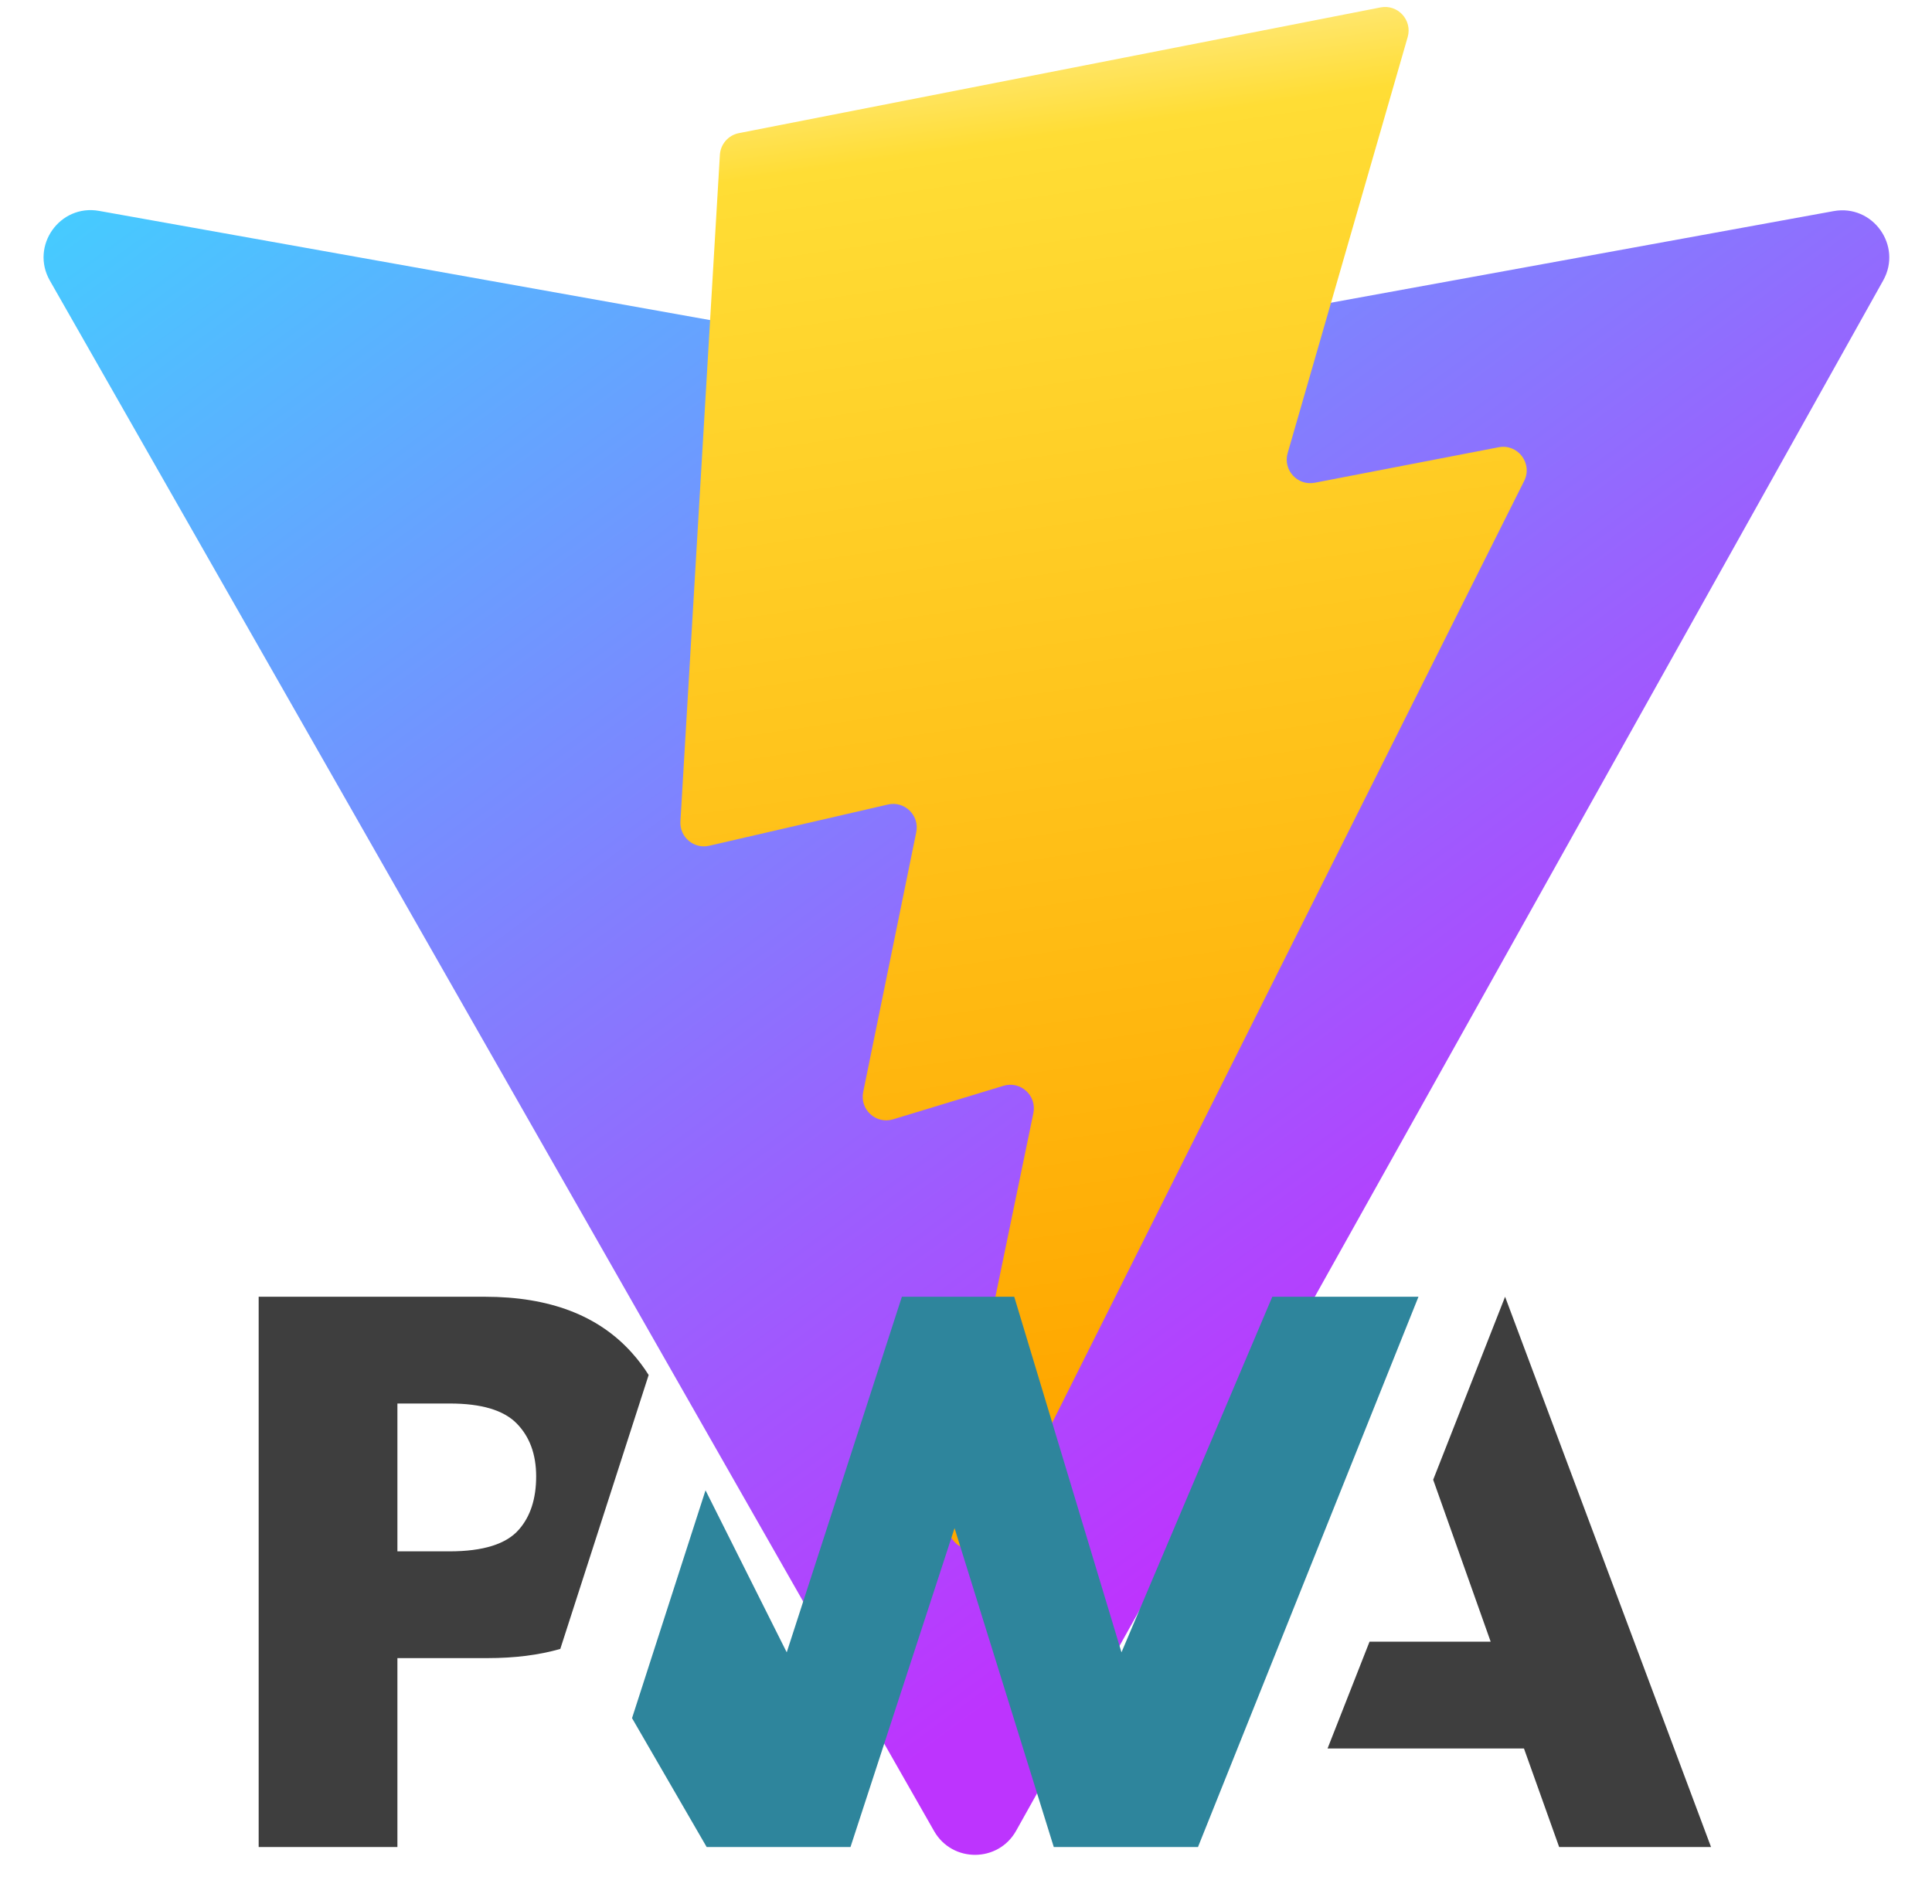
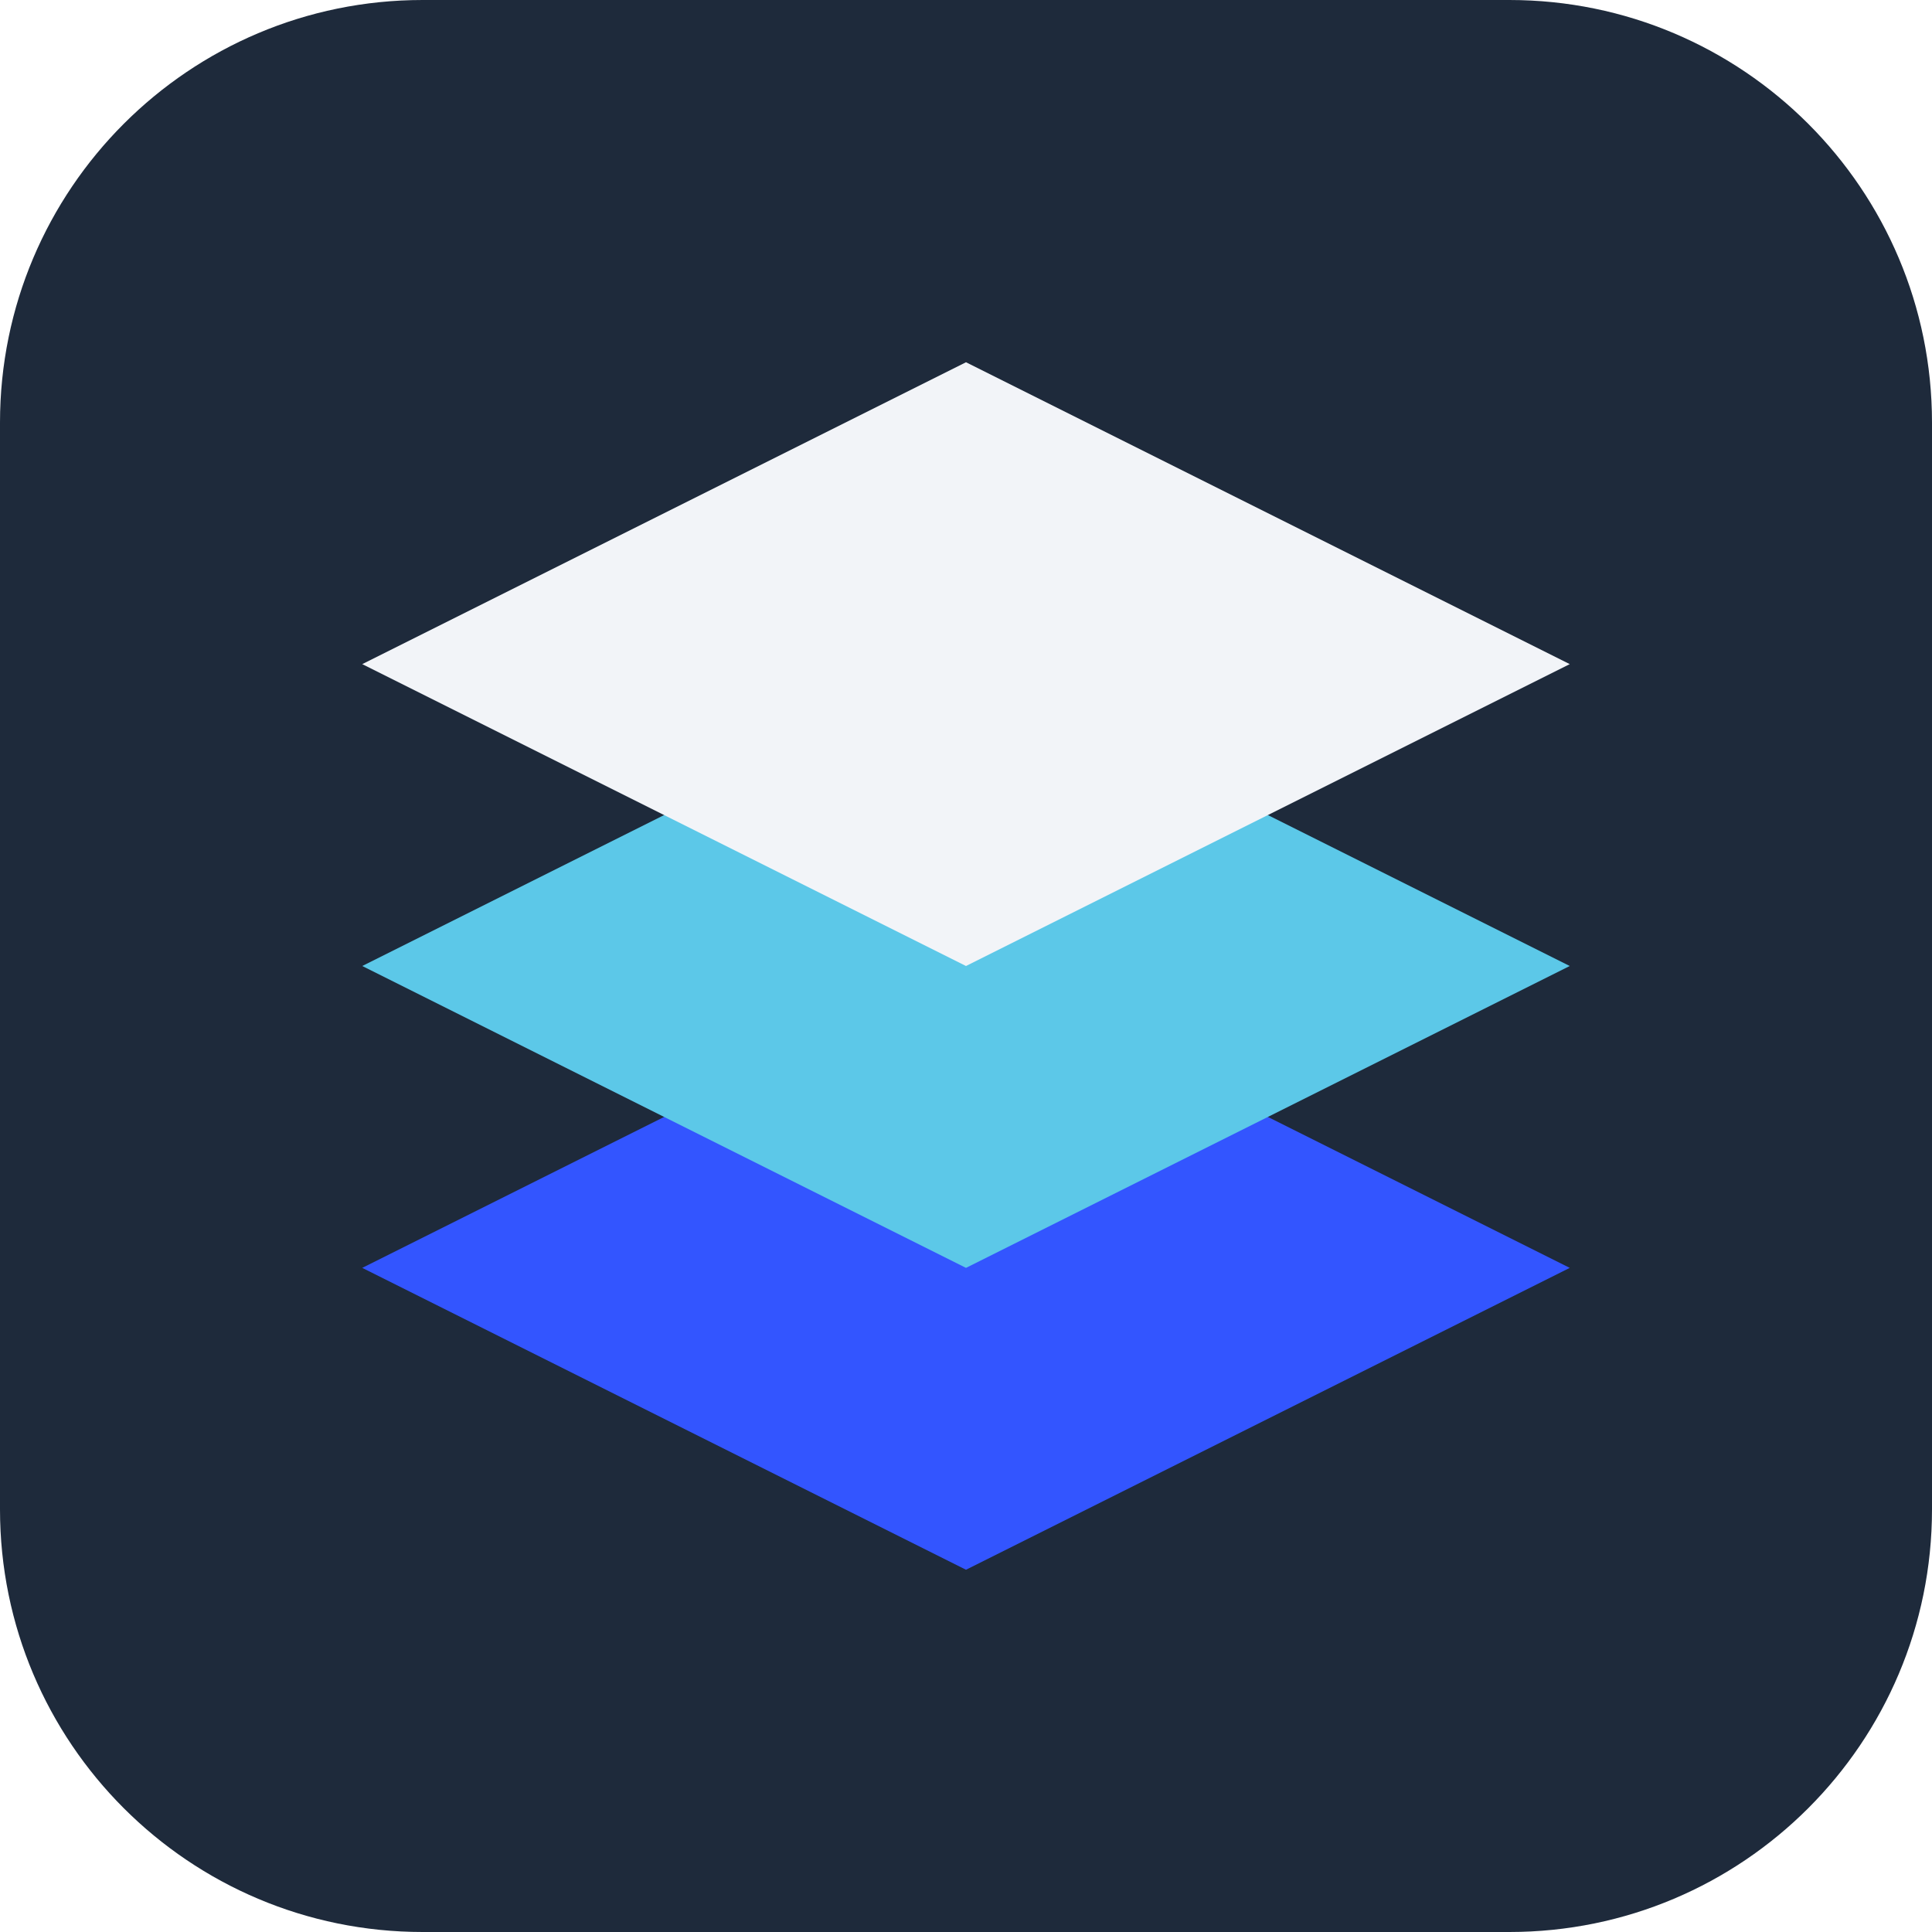
- <svg xmlns="http://www.w3.org/2000/svg" width="410" height="404" viewBox="0 0 410 404" fill="none" version="1.1" id="svg20">
-   <path d="M399.641 59.525L215.643 388.545C211.844 395.338 202.084 395.378 198.228 388.618L10.582 59.556C6.381 52.19 12.68 43.267 21.028 44.759L205.223 77.682C206.398 77.892 207.601 77.89 208.776 77.676L389.119 44.806C397.439 43.289 403.768 52.143 399.641 59.525Z" fill="url(#paint0_linear)" id="path2" />
-   <defs id="defs18">
-     <linearGradient id="paint0_linear" x1="6" y1="33" x2="235" y2="344" gradientUnits="userSpaceOnUse">
-       <stop stop-color="#41D1FF" id="stop6" />
-       <stop offset="1" stop-color="#BD34FE" id="stop8" />
-     </linearGradient>
-     <linearGradient id="paint1_linear" x1="194.651" y1="8.818" x2="236.076" y2="292.989" gradientUnits="userSpaceOnUse">
-       <stop stop-color="#FFEA83" id="stop11" />
-       <stop offset="0.083" stop-color="#FFDD35" id="stop13" />
-       <stop offset="1" stop-color="#FFA800" id="stop15" />
-     </linearGradient>
-   </defs>
-   <path d="M292.965 1.574L156.801 28.255C154.563 28.694 152.906 30.59 152.771 32.866L144.395 174.33C144.198 177.662 147.258 180.248 150.51 179.498L188.42 170.749C191.967 169.931 195.172 173.055 194.443 176.622L183.18 231.775C182.422 235.487 185.907 238.661 189.532 237.56L212.947 230.446C216.577 229.344 220.065 232.527 219.297 236.242L201.398 322.875C200.278 328.294 207.486 331.249 210.492 326.603L212.5 323.5L323.454 102.072C325.312 98.365 322.108 94.137 318.036 94.923L279.014 102.454C275.347 103.161 272.227 99.746 273.262 96.158L298.731 7.867C299.767 4.273 296.636 0.855 292.965 1.574Z" fill="url(#paint1_linear)" id="path4" />
-   <g id="layer1">
-     <g id="g8" transform="matrix(0.1578966,0,0,0.1589033,54.89293,275.2164)">
-       <path fill="#3d3d3d" fill-opacity="1" stroke-width="0.2" stroke-linejoin="round" d="m 1436.62,603.304 56.39,-142.599 h 162.82 L 1578.56,244.39 1675.2,5.28336e-4 1952,734.933 h -204.13 l -47.3,-131.629 z" id="path2-1" style="fill:#3e3e3e;fill-opacity:1" />
-       <path fill="#5a0fc8" fill-opacity="1" stroke-width="0.2" stroke-linejoin="round" d="M 1262.47,734.935 1558.79,0.002 1362.34,0.003 1159.64,474.933 1015.5,0.004 H 864.499 L 709.731,474.933 600.585,258.517 501.812,562.819 602.096,734.935 h 193.331 l 139.857,-425.91 133.346,425.91 z" id="path4-4" style="fill:#2e859c;fill-opacity:1" />
-       <path fill="#3d3d3d" fill-opacity="1" stroke-width="0.2" stroke-linejoin="round" d="m 186.476,482.643 h 121.003 c 36.654,0 69.293,-4.091 97.917,-12.273 l 31.293,-96.408 87.459,-269.446 C 517.484,93.954 509.876,83.967 501.324,74.557 456.419,24.852 390.719,4.06265e-4 304.222,4.06265e-4 H -3.8147e-6 V 734.933 H 186.476 Z M 346.642,169.079 c 17.54,17.653 26.309,41.276 26.309,70.871 0,29.822 -7.713,53.474 -23.138,70.956 -16.91,19.425 -48.047,29.137 -93.409,29.137 H 186.476 V 142.598 h 70.442 c 42.277,0 72.185,8.827 89.724,26.481 z" id="path6" style="fill:#3e3e3e;fill-opacity:1" />
-     </g>
-   </g>
+ <svg xmlns="http://www.w3.org/2000/svg" viewBox="0 0 128 128" role="img" aria-labelledby="t">
+   <rect width="128" height="128" rx="28" fill="#1E2A3B" />
+   <polygon points="64,64 104,84 64,104 24,84" fill="#3355FF" />
+   <polygon points="64,44 104,64 64,84 24,64" fill="#5CC8E8" />
+   <polygon points="64,24 104,44 64,64 24,44" fill="#F2F4F8" />
</svg>
